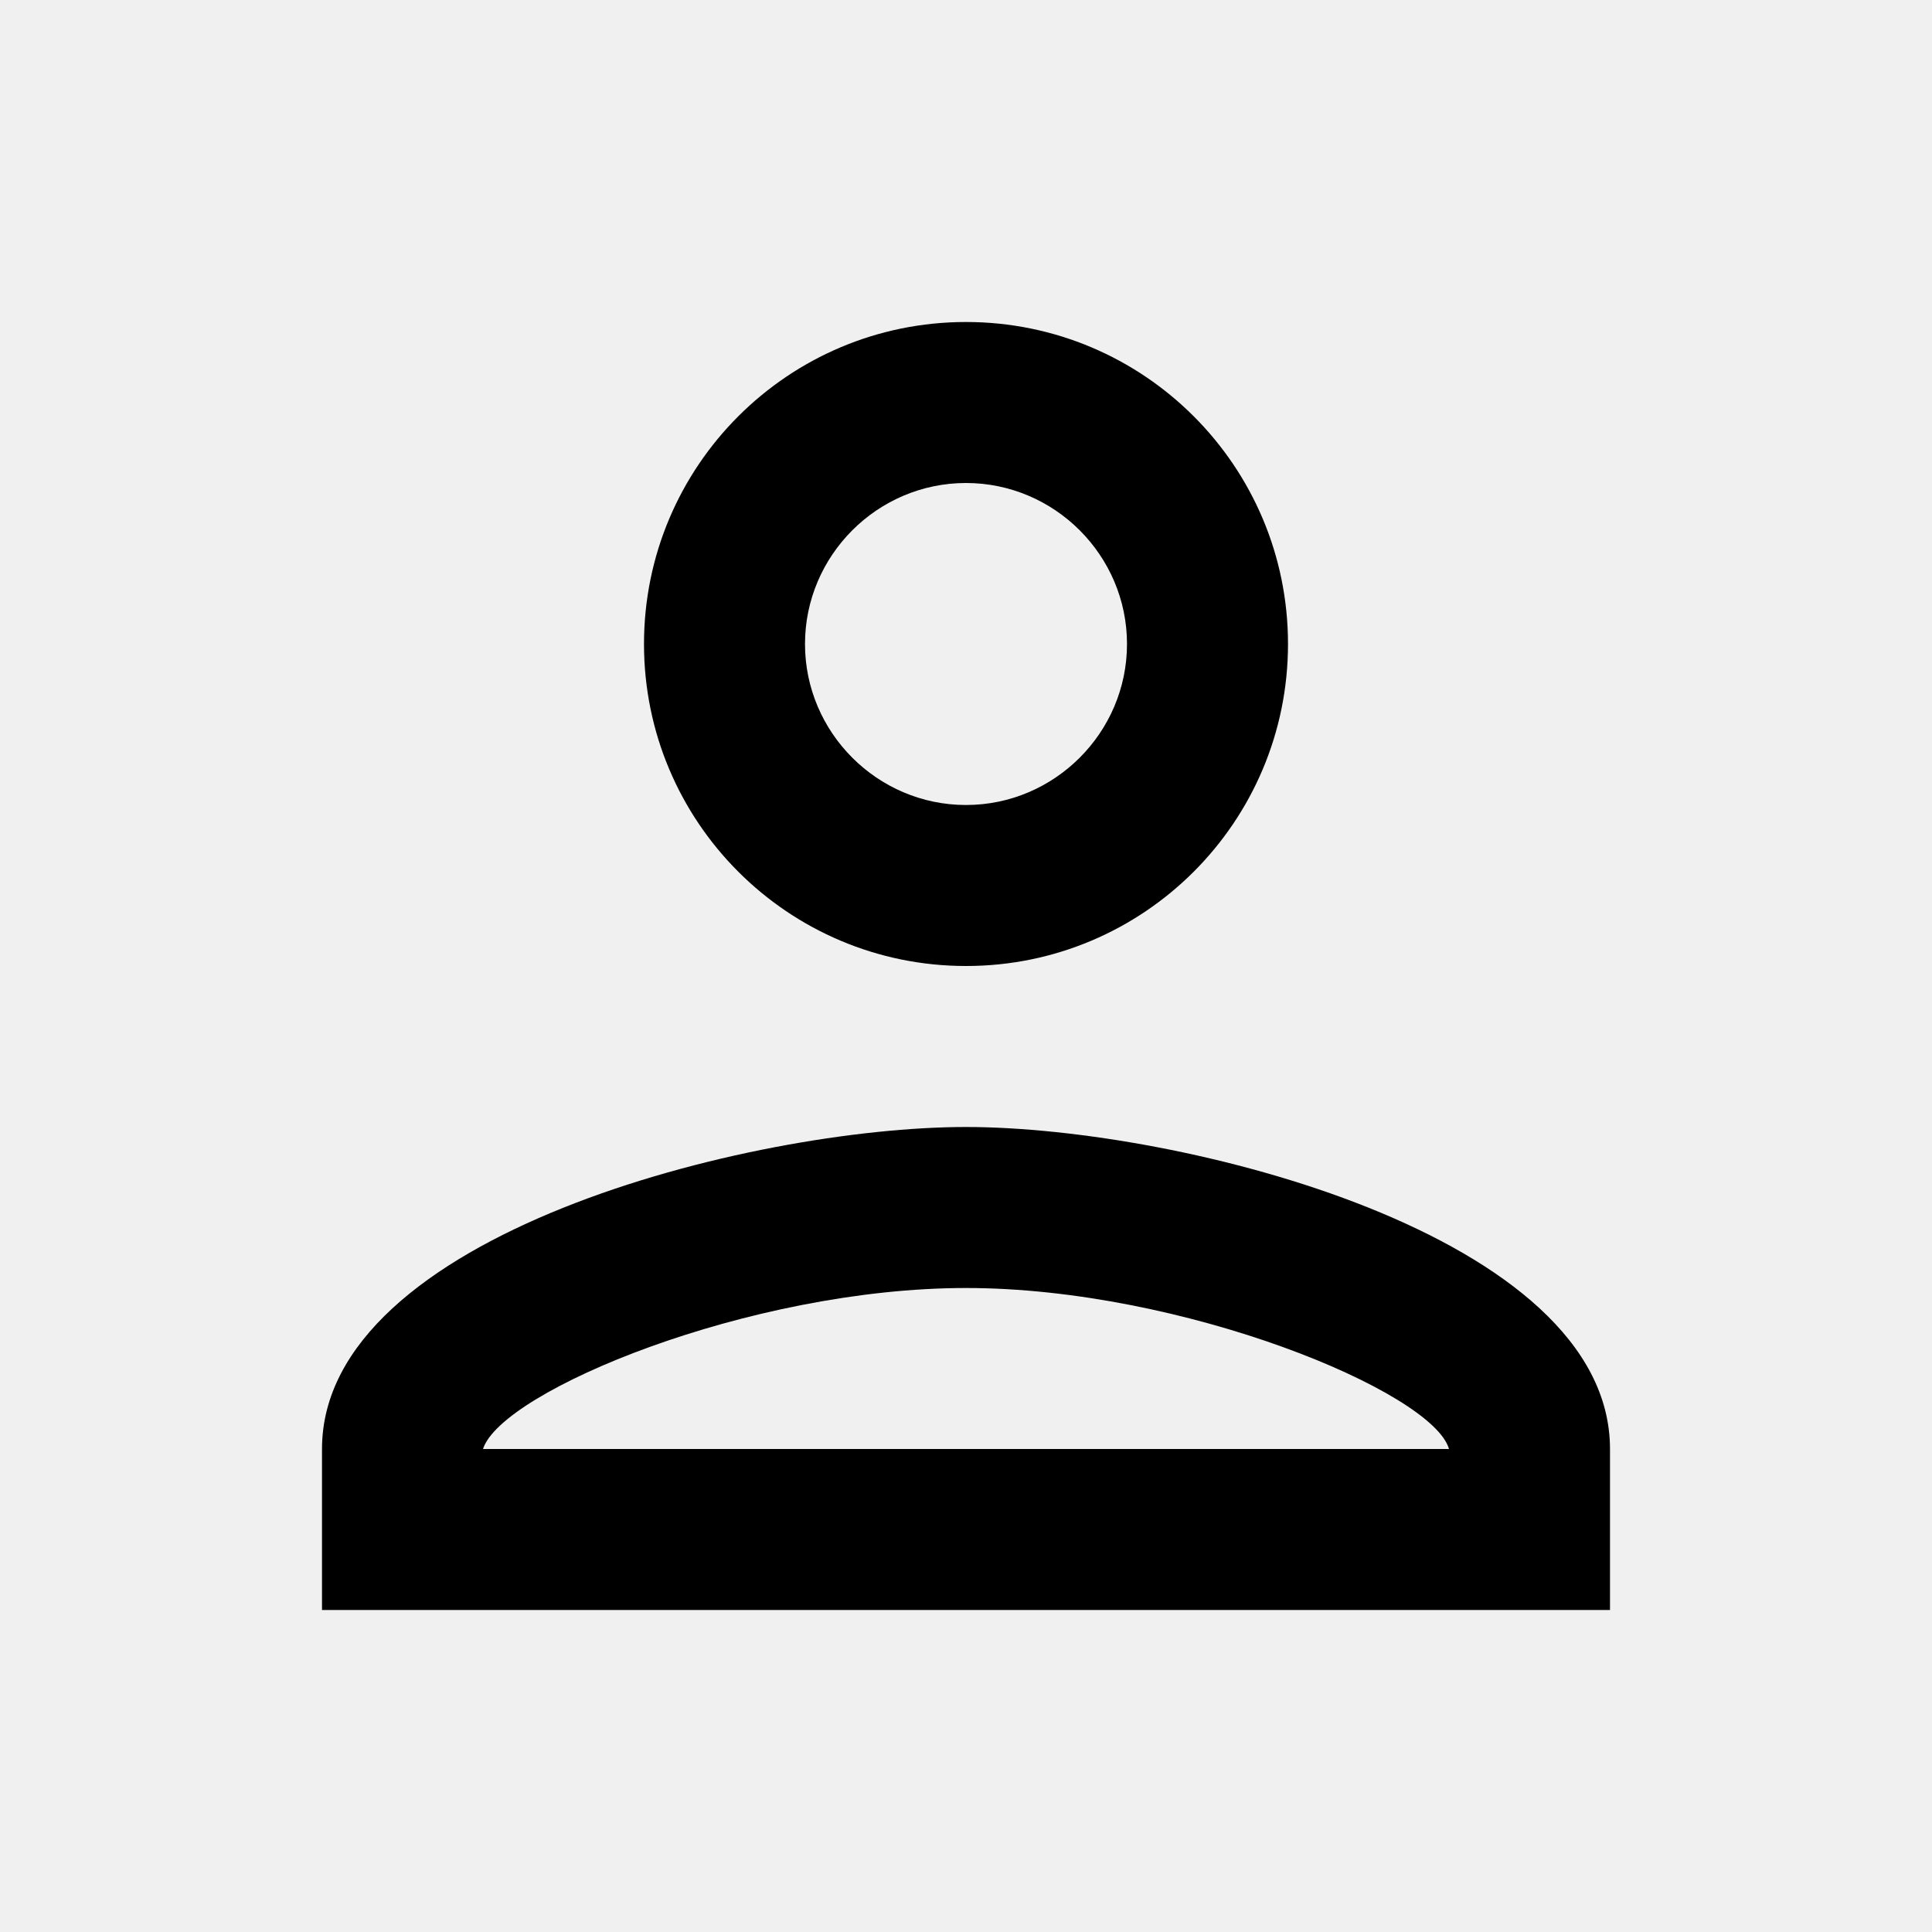
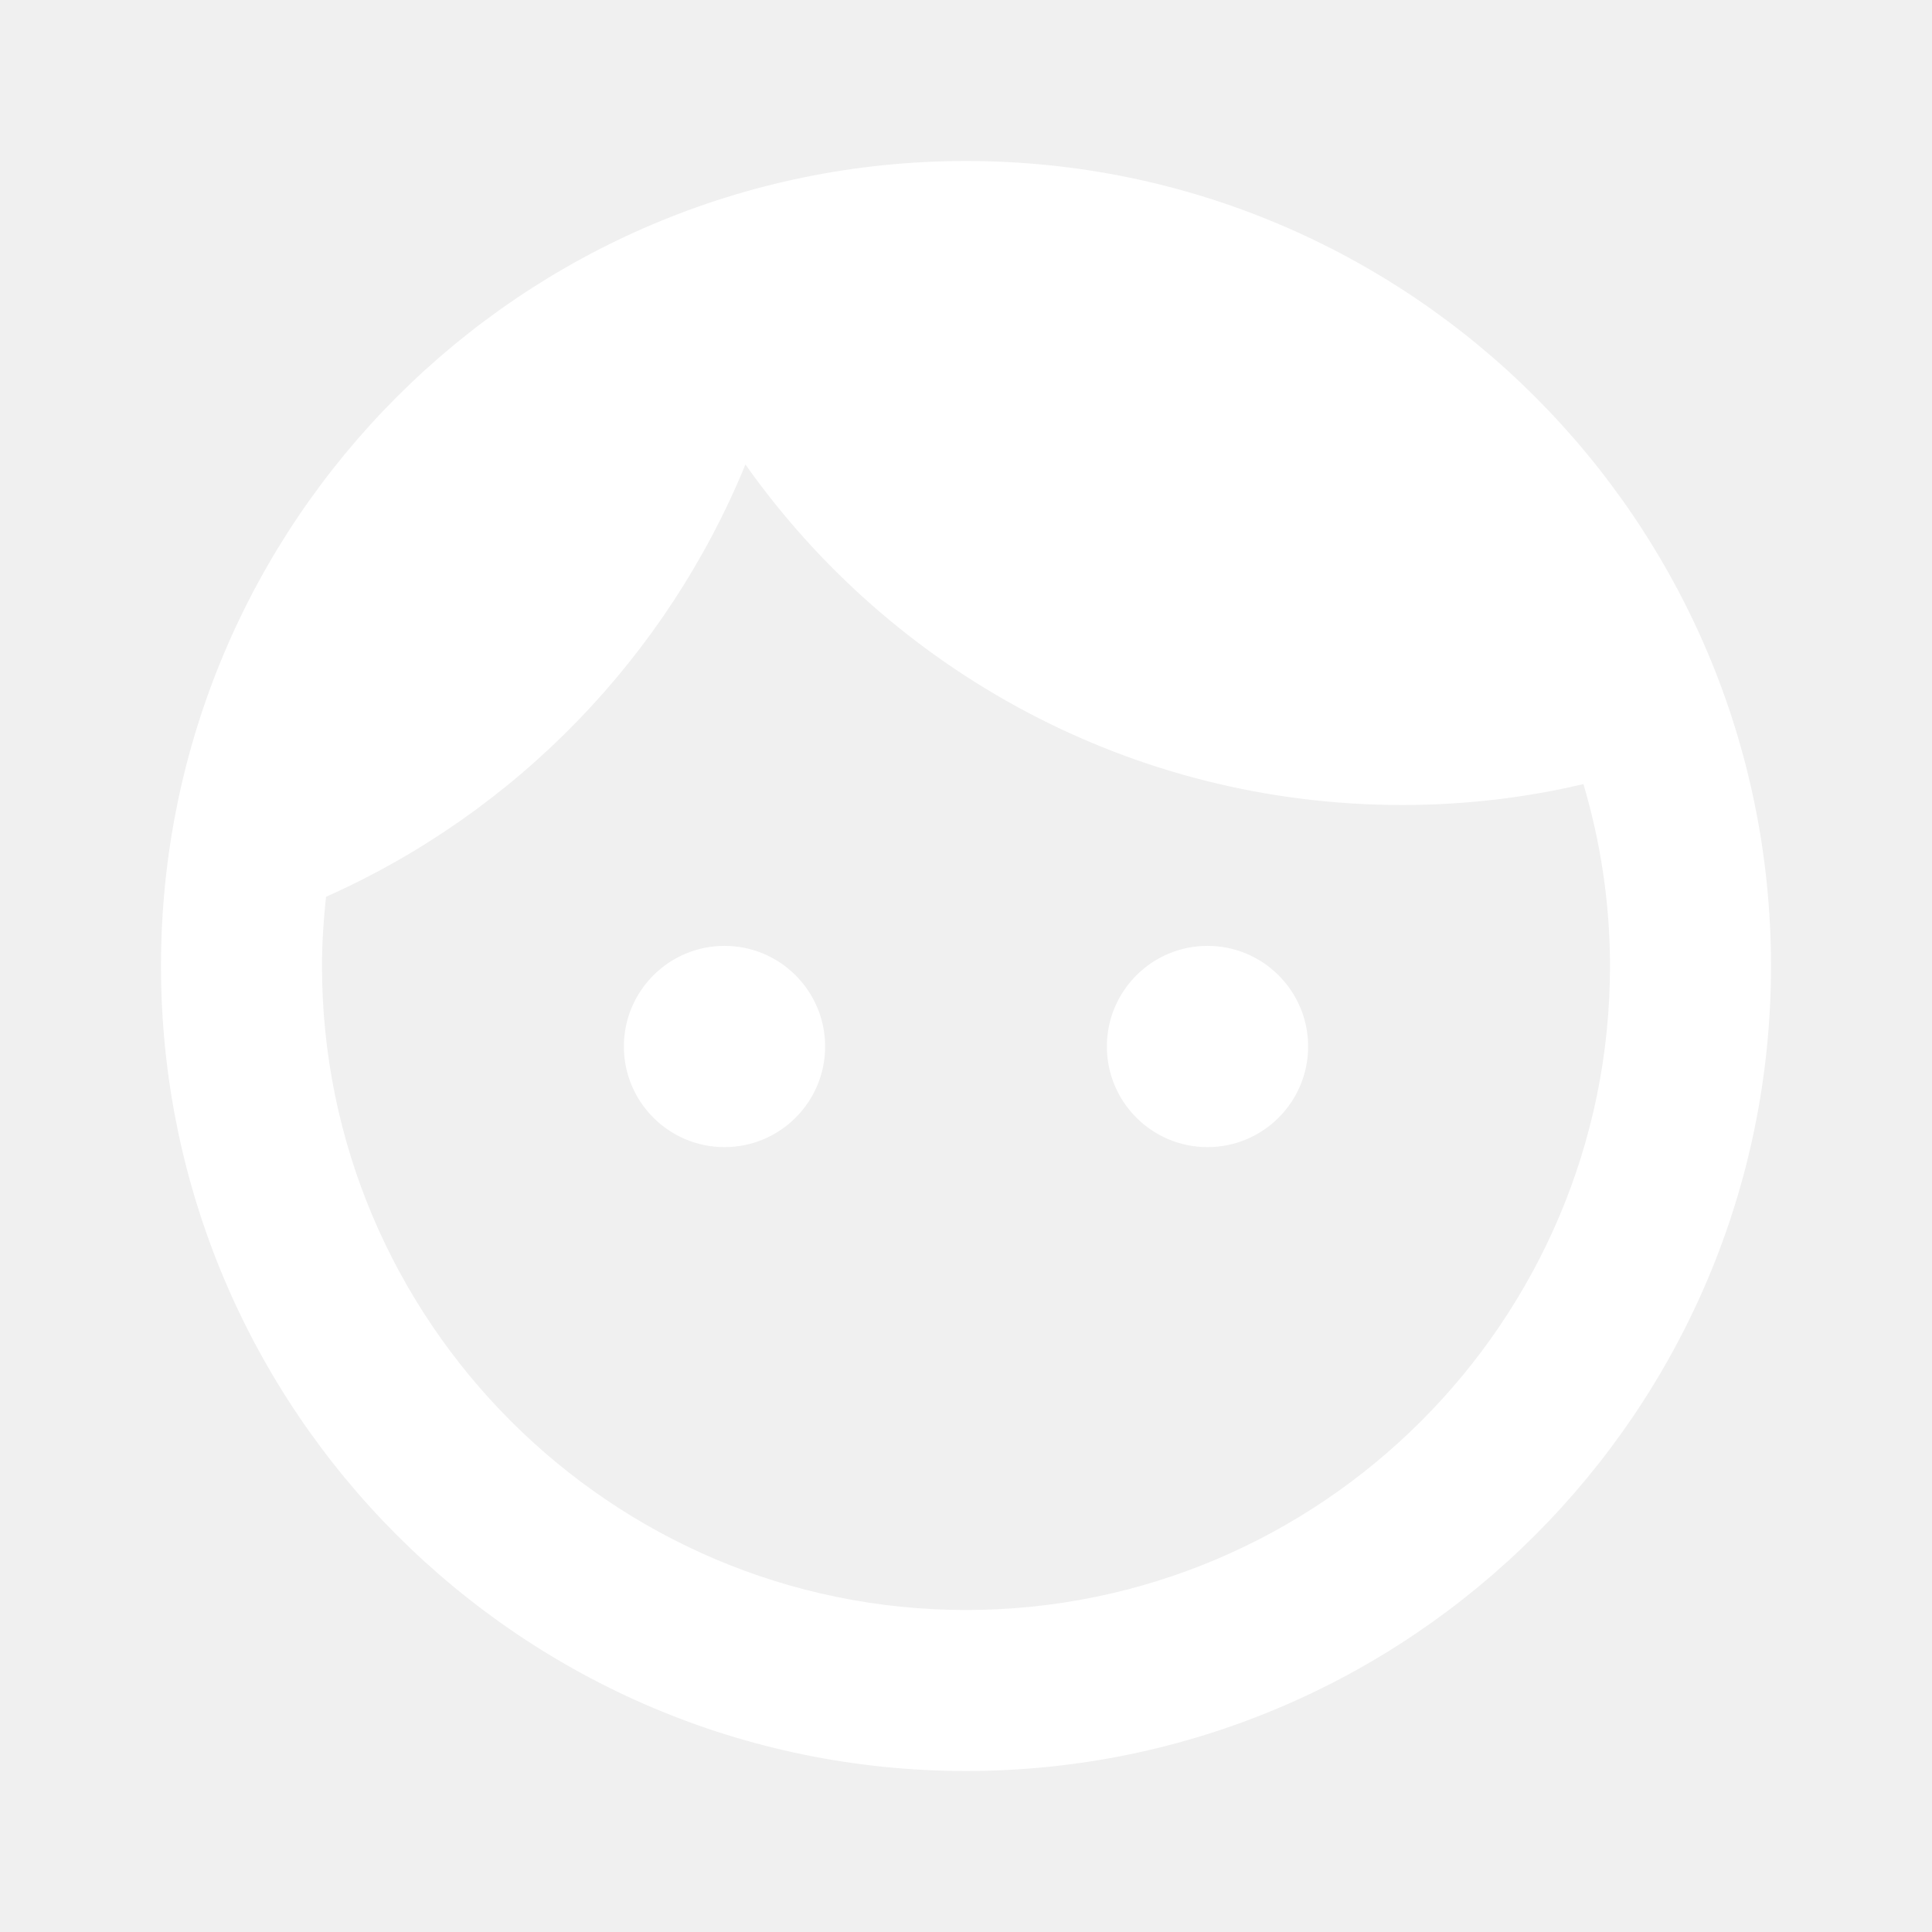
- <svg xmlns="http://www.w3.org/2000/svg" height="24" viewBox="0 0 24 24" width="24">
-   <path d="M0 0h24v24H0V0z" fill="none" />
-   <path d="M12 6c1.1 0 2 .9 2 2s-.9 2-2 2-2-.9-2-2 .9-2 2-2m0 10c2.7 0 5.8 1.29 6 2H6c.23-.72 3.31-2 6-2m0-12C9.79 4 8 5.79 8 8s1.79 4 4 4 4-1.79 4-4-1.79-4-4-4zm0 10c-2.67 0-8 1.34-8 4v2h16v-2c0-2.66-5.33-4-8-4z" />
+ <svg xmlns="http://www.w3.org/2000/svg" viewBox="0 0 24 24" fill="white" width="18px" height="18px">
+   <path d="M0 0h24v24H0z" fill="none" />
+   <path d="M9 11.75c-.69 0-1.25.56-1.25 1.25s.56 1.25 1.25 1.25 1.25-.56 1.25-1.25-.56-1.25-1.25-1.25zm6 0c-.69 0-1.25.56-1.25 1.25s.56 1.25 1.25 1.25 1.25-.56 1.25-1.25-.56-1.25-1.25-1.25zM12 2C6.48 2 2 6.48 2 12s4.48 10 10 10 10-4.48 10-10S17.52 2 12 2zm0 18c-4.41 0-8-3.59-8-8 0-.29.02-.58.05-.86 2.36-1.05 4.23-2.98 5.21-5.37C11.07 8.33 14.05 10 17.42 10c.78 0 1.53-.09 2.25-.26.21.71.33 1.47.33 2.26 0 4.41-3.59 8-8 8z" />
</svg>
